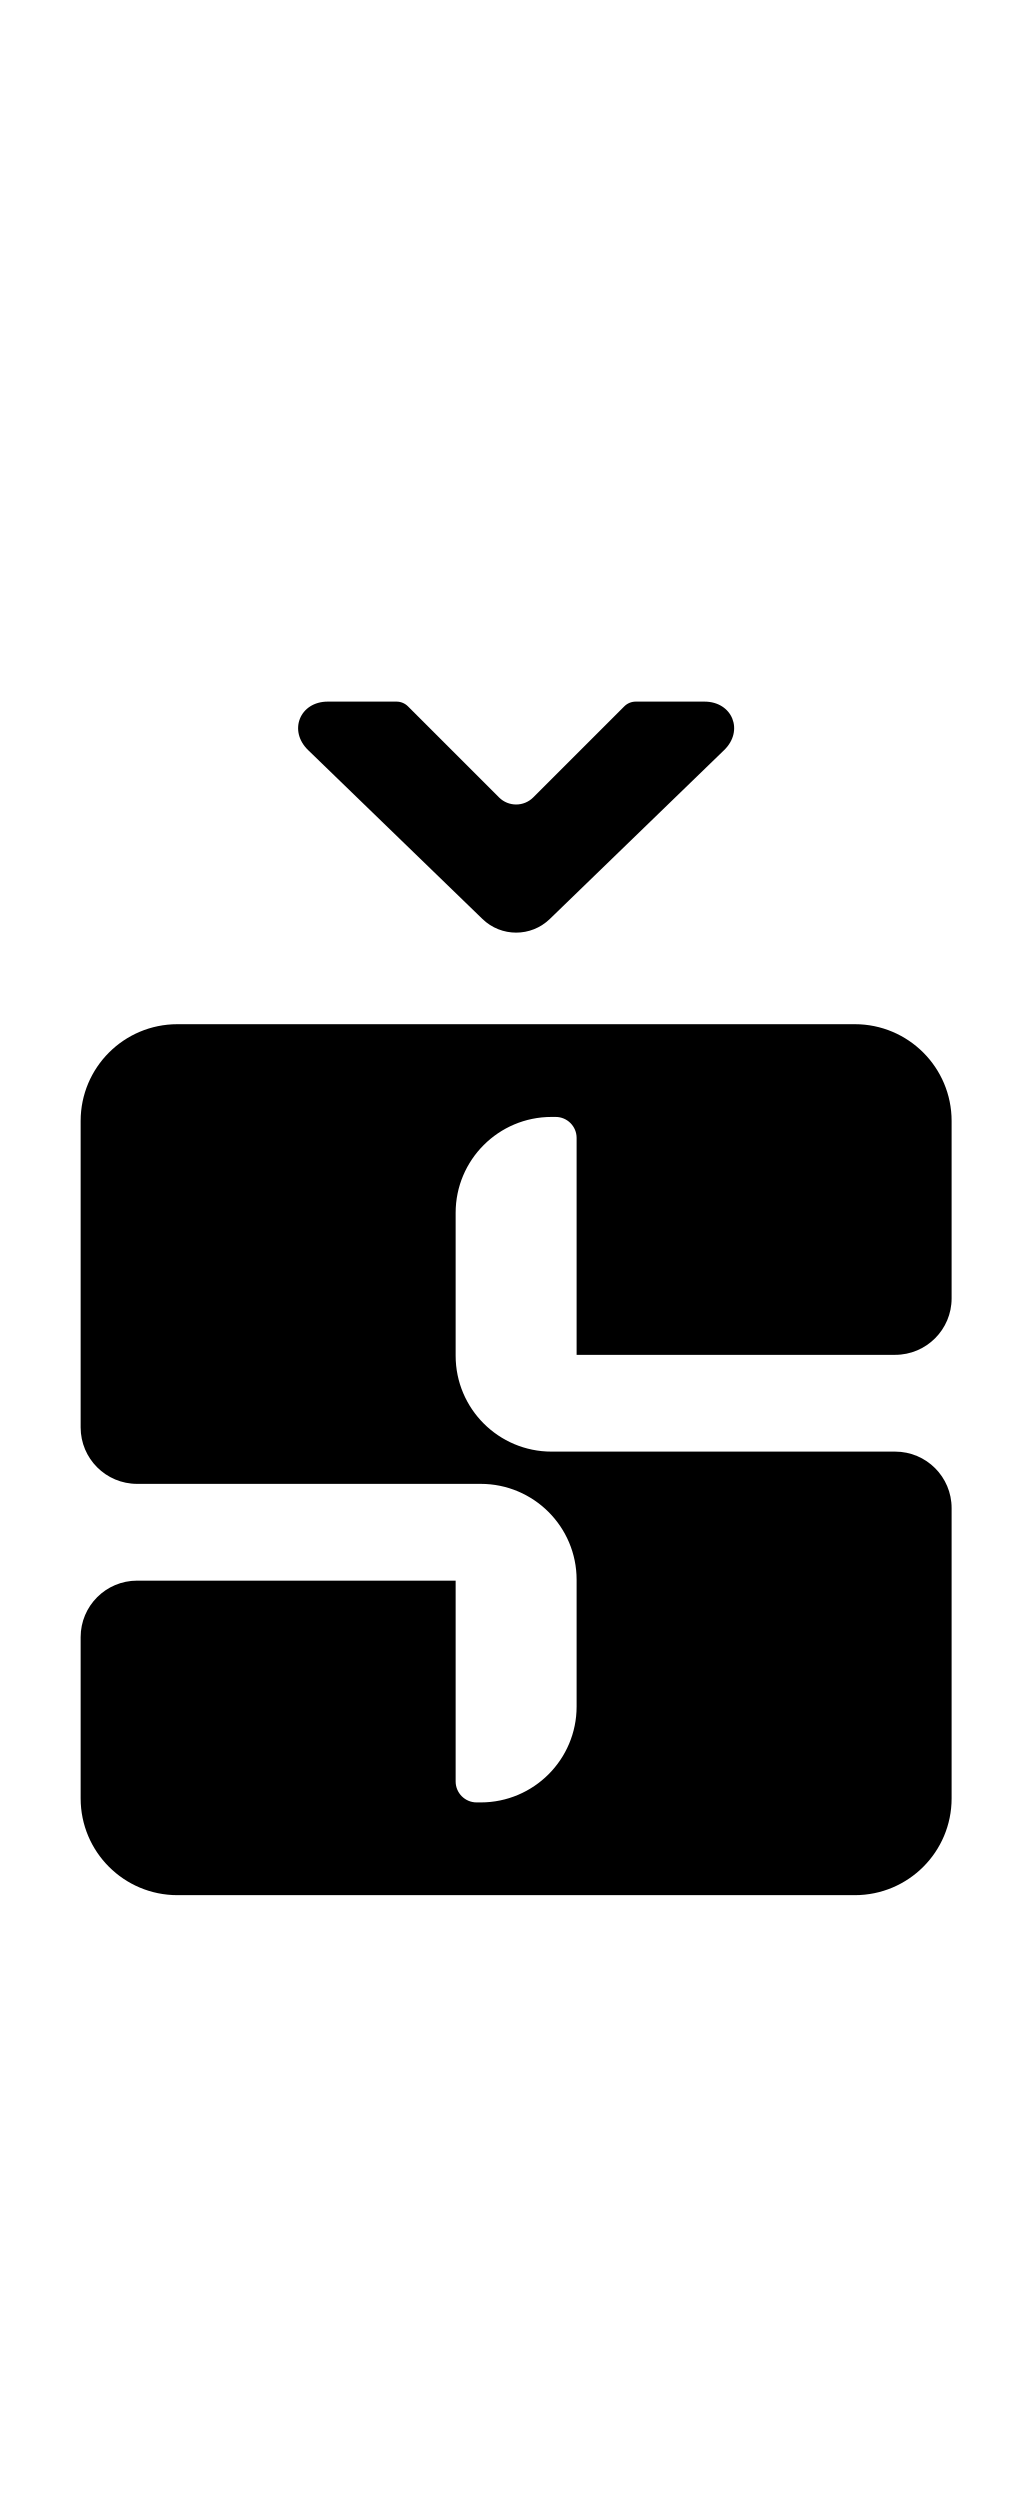
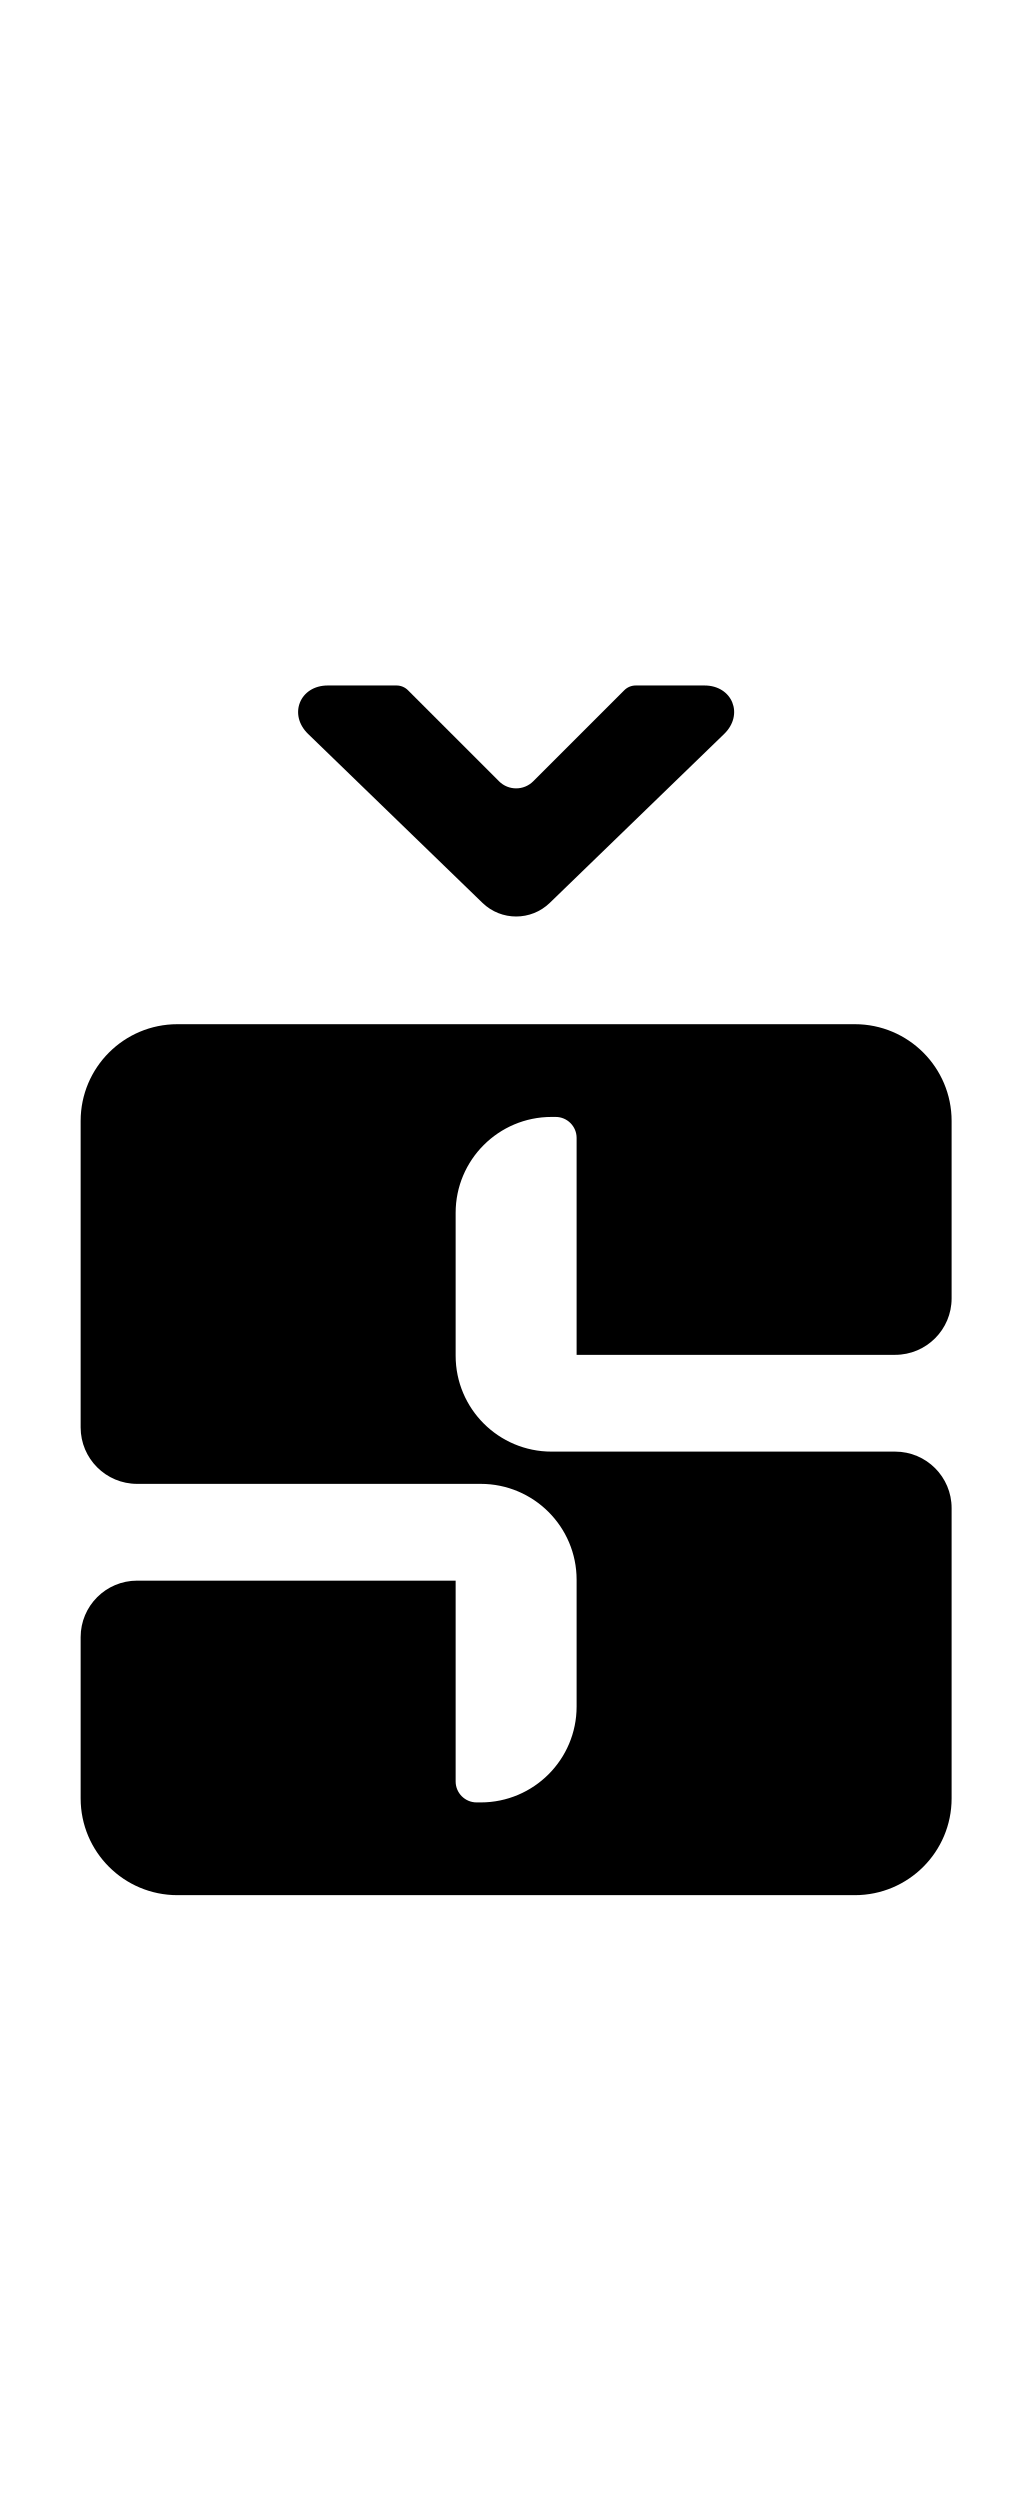
<svg xmlns="http://www.w3.org/2000/svg" width="256" height="620" viewBox="0 0 256 620">
-   <path id="scaron" d="M 20.00 278.00 L 20.00 354.00 C 20.00 361.73 26.27 368.00 34.00 368.00 L 119.22 368.00 C 132.35 368.00 143.00 378.65 143.00 391.78 L 143.00 423.22 C 143.00 436.35 132.35 447.00 119.22 447.00 L 118.20 447.00 C 115.33 447.00 113.00 444.67 113.00 441.80 L 113.00 392.00 L 34.00 392.00 C 26.27 392.00 20.00 398.27 20.00 406.00 L 20.00 446.00 C 20.00 459.26 30.74 470.00 44.00 470.00 L 212.00 470.00 C 225.26 470.00 236.00 459.26 236.00 446.00 L 236.00 374.00 C 236.00 366.27 229.73 360.00 222.00 360.00 L 136.78 360.00 C 123.65 360.00 113.00 349.35 113.00 336.22 L 113.00 300.78 C 113.00 287.65 123.65 277.00 136.78 277.00 L 137.80 277.00 C 140.67 277.00 143.00 279.33 143.00 282.20 L 143.00 336.00 L 222.00 336.00 C 229.73 336.00 236.00 329.73 236.00 322.00 L 236.00 278.00 C 236.00 264.75 225.26 254.00 212.00 254.00 L 44.00 254.00 C 30.74 254.00 20.00 264.75 20.00 278.00 Z M 119.65 227.91 C 124.30 232.42 131.70 232.42 136.35 227.91 L 179.59 186.02 C 184.55 181.21 181.63 174.00 174.72 174.00 L 157.66 174.00 C 156.60 174.00 155.58 174.42 154.83 175.17 L 132.24 197.76 C 129.90 200.10 126.10 200.10 123.76 197.76 L 101.17 175.17 C 100.42 174.42 99.40 174.00 98.34 174.00 L 81.28 174.00 C 74.37 174.00 71.45 181.21 76.41 186.02 L 119.65 227.91 Z" fill="#000000" fill-rule="nonzero" />
+   <path id="scaron" d="M 20.00 278.00 L 20.00 354.00 C 20.00 361.73 26.27 368.00 34.00 368.00 L 119.22 368.00 C 132.35 368.00 143.00 378.65 143.00 391.78 L 143.00 423.22 C 143.00 436.35 132.35 447.00 119.22 447.00 L 118.20 447.00 C 115.33 447.00 113.00 444.67 113.00 441.80 L 113.00 392.00 L 34.00 392.00 C 26.27 392.00 20.00 398.27 20.00 406.00 L 20.00 446.00 C 20.00 459.26 30.74 470.00 44.00 470.00 L 212.00 470.00 C 225.26 470.00 236.00 459.26 236.00 446.00 L 236.00 374.00 C 236.00 366.27 229.73 360.00 222.00 360.00 L 136.78 360.00 C 123.65 360.00 113.00 349.35 113.00 336.22 L 113.00 300.78 C 113.00 287.65 123.65 277.00 136.78 277.00 L 137.80 277.00 C 140.67 277.00 143.00 279.33 143.00 282.20 L 143.00 336.00 L 222.00 336.00 C 229.73 336.00 236.00 329.73 236.00 322.00 L 236.00 278.00 C 236.00 264.75 225.26 254.00 212.00 254.00 L 44.00 254.00 C 30.74 254.00 20.00 264.75 20.00 278.00 Z M 119.65 223.91 C 124.30 228.42 131.70 228.42 136.35 223.91 L 179.59 182.02 C 184.55 177.21 181.63 170.00 174.72 170.00 L 157.66 170.00 C 156.60 170.00 155.58 170.42 154.83 171.17 L 132.24 193.76 C 129.90 196.10 126.10 196.10 123.76 193.76 L 101.17 171.17 C 100.42 170.42 99.40 170.00 98.34 170.00 L 81.28 170.00 C 74.37 170.00 71.45 177.21 76.41 182.02 L 119.65 223.91 Z" fill="#000000" fill-rule="nonzero" />
</svg>
